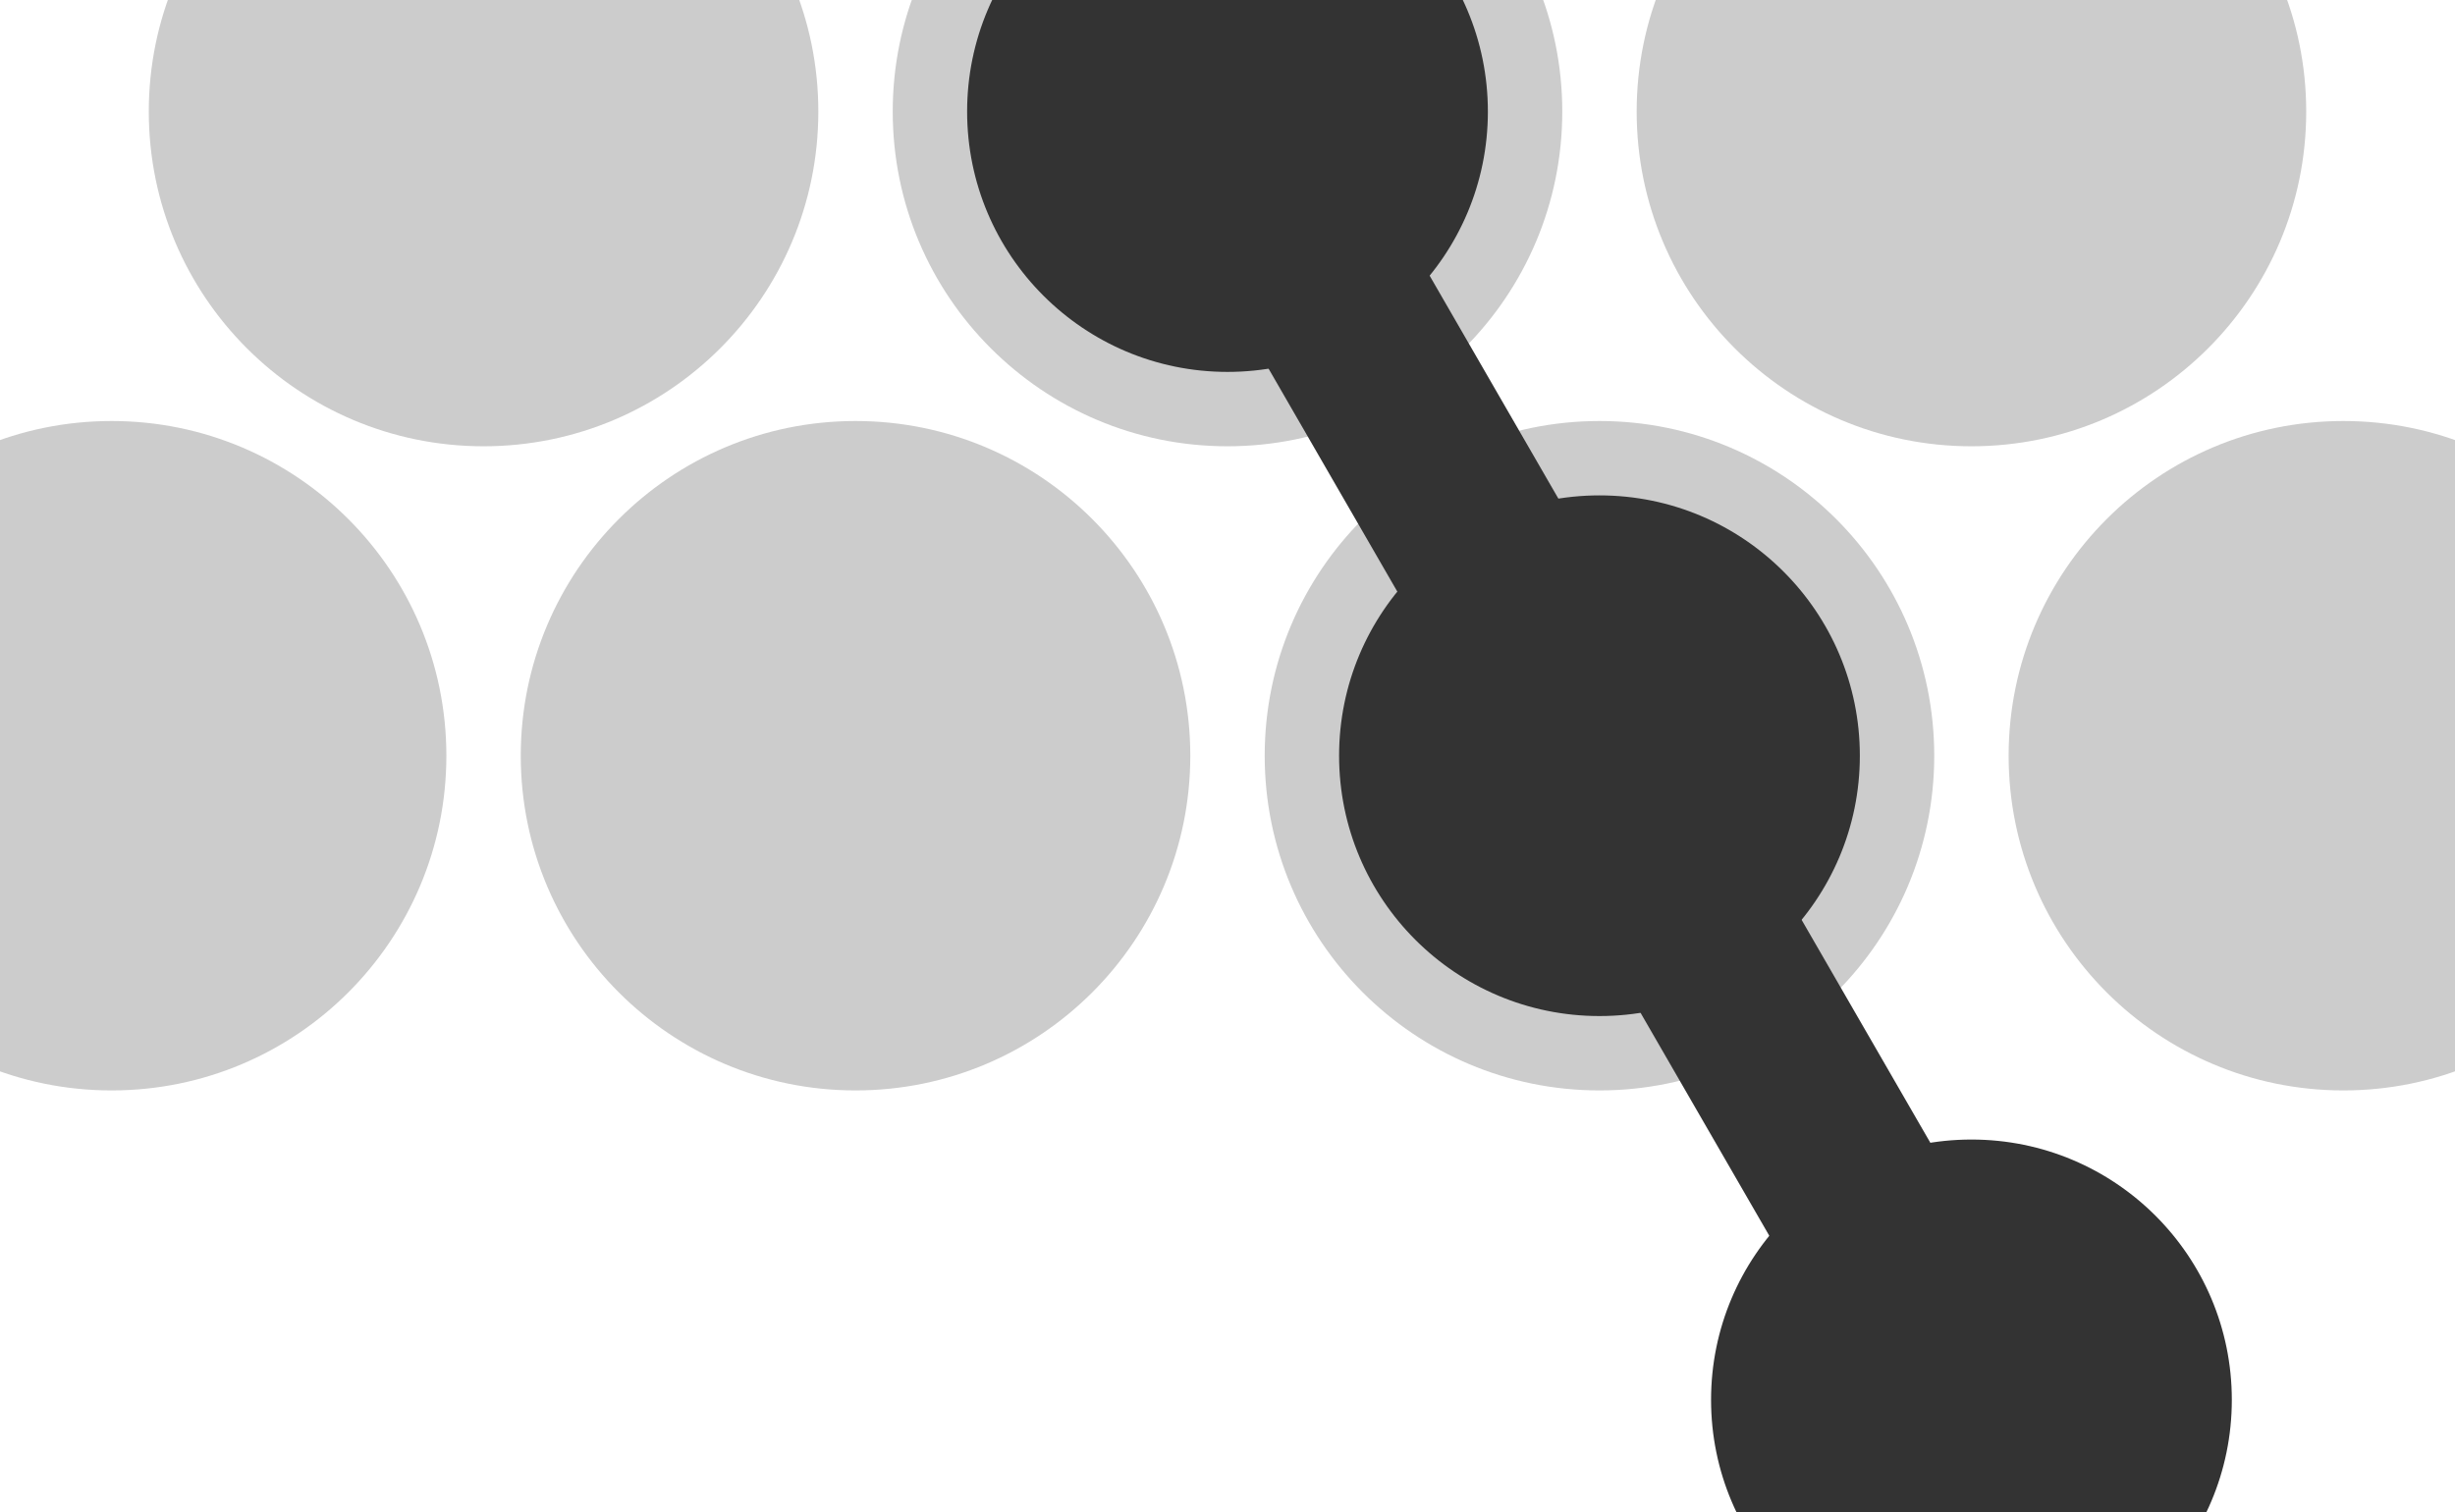
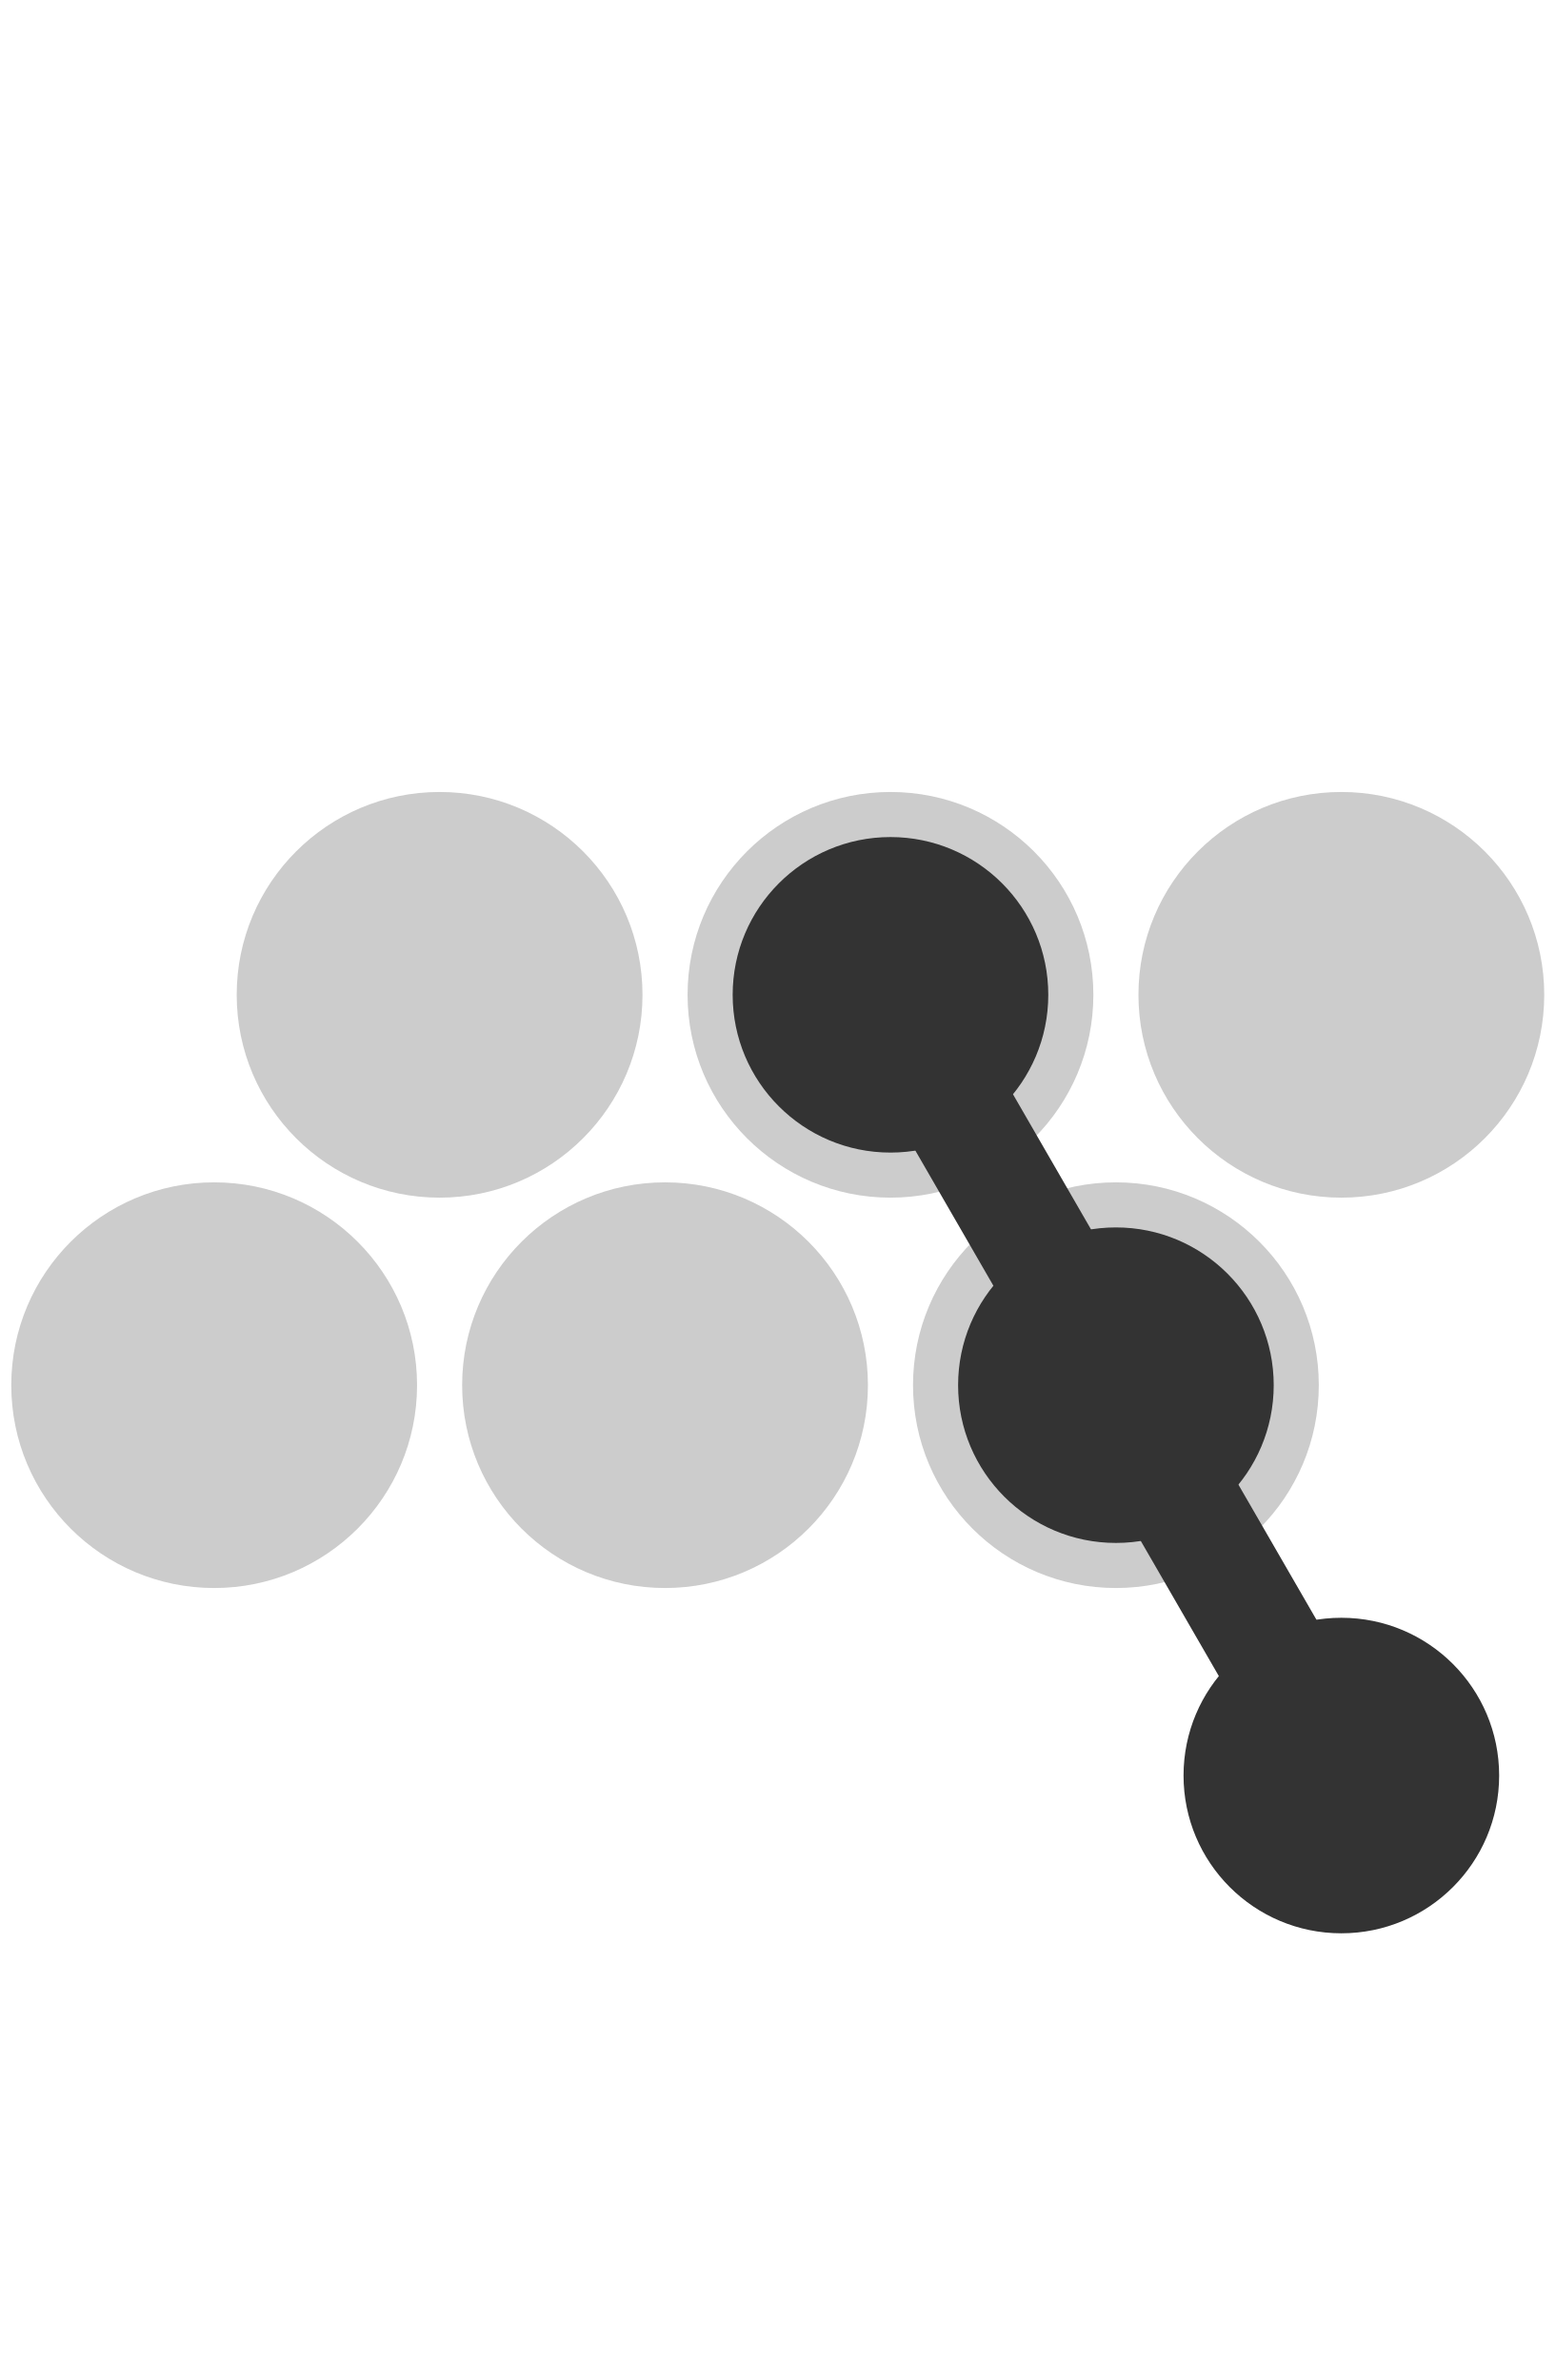
- <svg xmlns="http://www.w3.org/2000/svg" class="chord-icon" viewBox="0 0 660.0 406.41" data-w="660.0" data-h="406.41016151377545">
-   <circle cx="30.0" cy="203.205" r="90" fill="#CCCCCC" />
-   <circle cx="130.0" cy="30.0" r="90" fill="#CCCCCC" />
-   <circle cx="230.0" cy="203.205" r="90" fill="#CCCCCC" />
-   <circle cx="330.0" cy="30.0" r="90" fill="#CCCCCC" />
-   <circle cx="430.0" cy="203.205" r="90" fill="#CCCCCC" />
-   <circle cx="530.0" cy="30.0" r="90" fill="#CCCCCC" />
-   <circle cx="630.0" cy="203.205" r="90" fill="#CCCCCC" />
-   <circle cx="330.0" cy="30.0" r="70" fill="#333333" />
-   <circle cx="430.0" cy="203.205" r="70" fill="#333333" />
-   <circle cx="530.0" cy="376.41" r="70" fill="#333333" />
-   <rect x="330.0" y="30.0" width="0" height="0" fill="#333333" />
-   <line x1="330.0" y1="30.0" x2="430.0" y2="203.205" stroke="#333333" stroke-width="50" />
-   <line x1="430.0" y1="203.205" x2="530.0" y2="376.41" stroke="#333333" stroke-width="50" />
+ <svg xmlns="http://www.w3.org/2000/svg" class="chord-icon" viewBox="0 0 690.0 1056.025" data-w="690.0" data-h="1056.0254037844386">
+   <circle cx="95.0" cy="614.615" r="90" fill="#CCCCCC" />
+   <circle cx="195.0" cy="441.41" r="90" fill="#CCCCCC" />
+   <circle cx="295.0" cy="614.615" r="90" fill="#CCCCCC" />
+   <circle cx="395.0" cy="441.41" r="90" fill="#CCCCCC" />
+   <circle cx="495.0" cy="614.615" r="90" fill="#CCCCCC" />
+   <circle cx="595.0" cy="441.41" r="90" fill="#CCCCCC" />
+   <circle cx="395.0" cy="441.41" r="70" fill="#333333" />
+   <circle cx="495.0" cy="614.615" r="70" fill="#333333" />
+   <circle cx="595.0" cy="787.82" r="70" fill="#333333" />
+   <rect x="395.0" y="441.41" width="0" height="0" fill="#333333" />
+   <line x1="395.0" y1="441.41" x2="495.0" y2="614.615" stroke="#333333" stroke-width="50" />
+   <line x1="495.0" y1="614.615" x2="595.0" y2="787.82" stroke="#333333" stroke-width="50" />
</svg>
